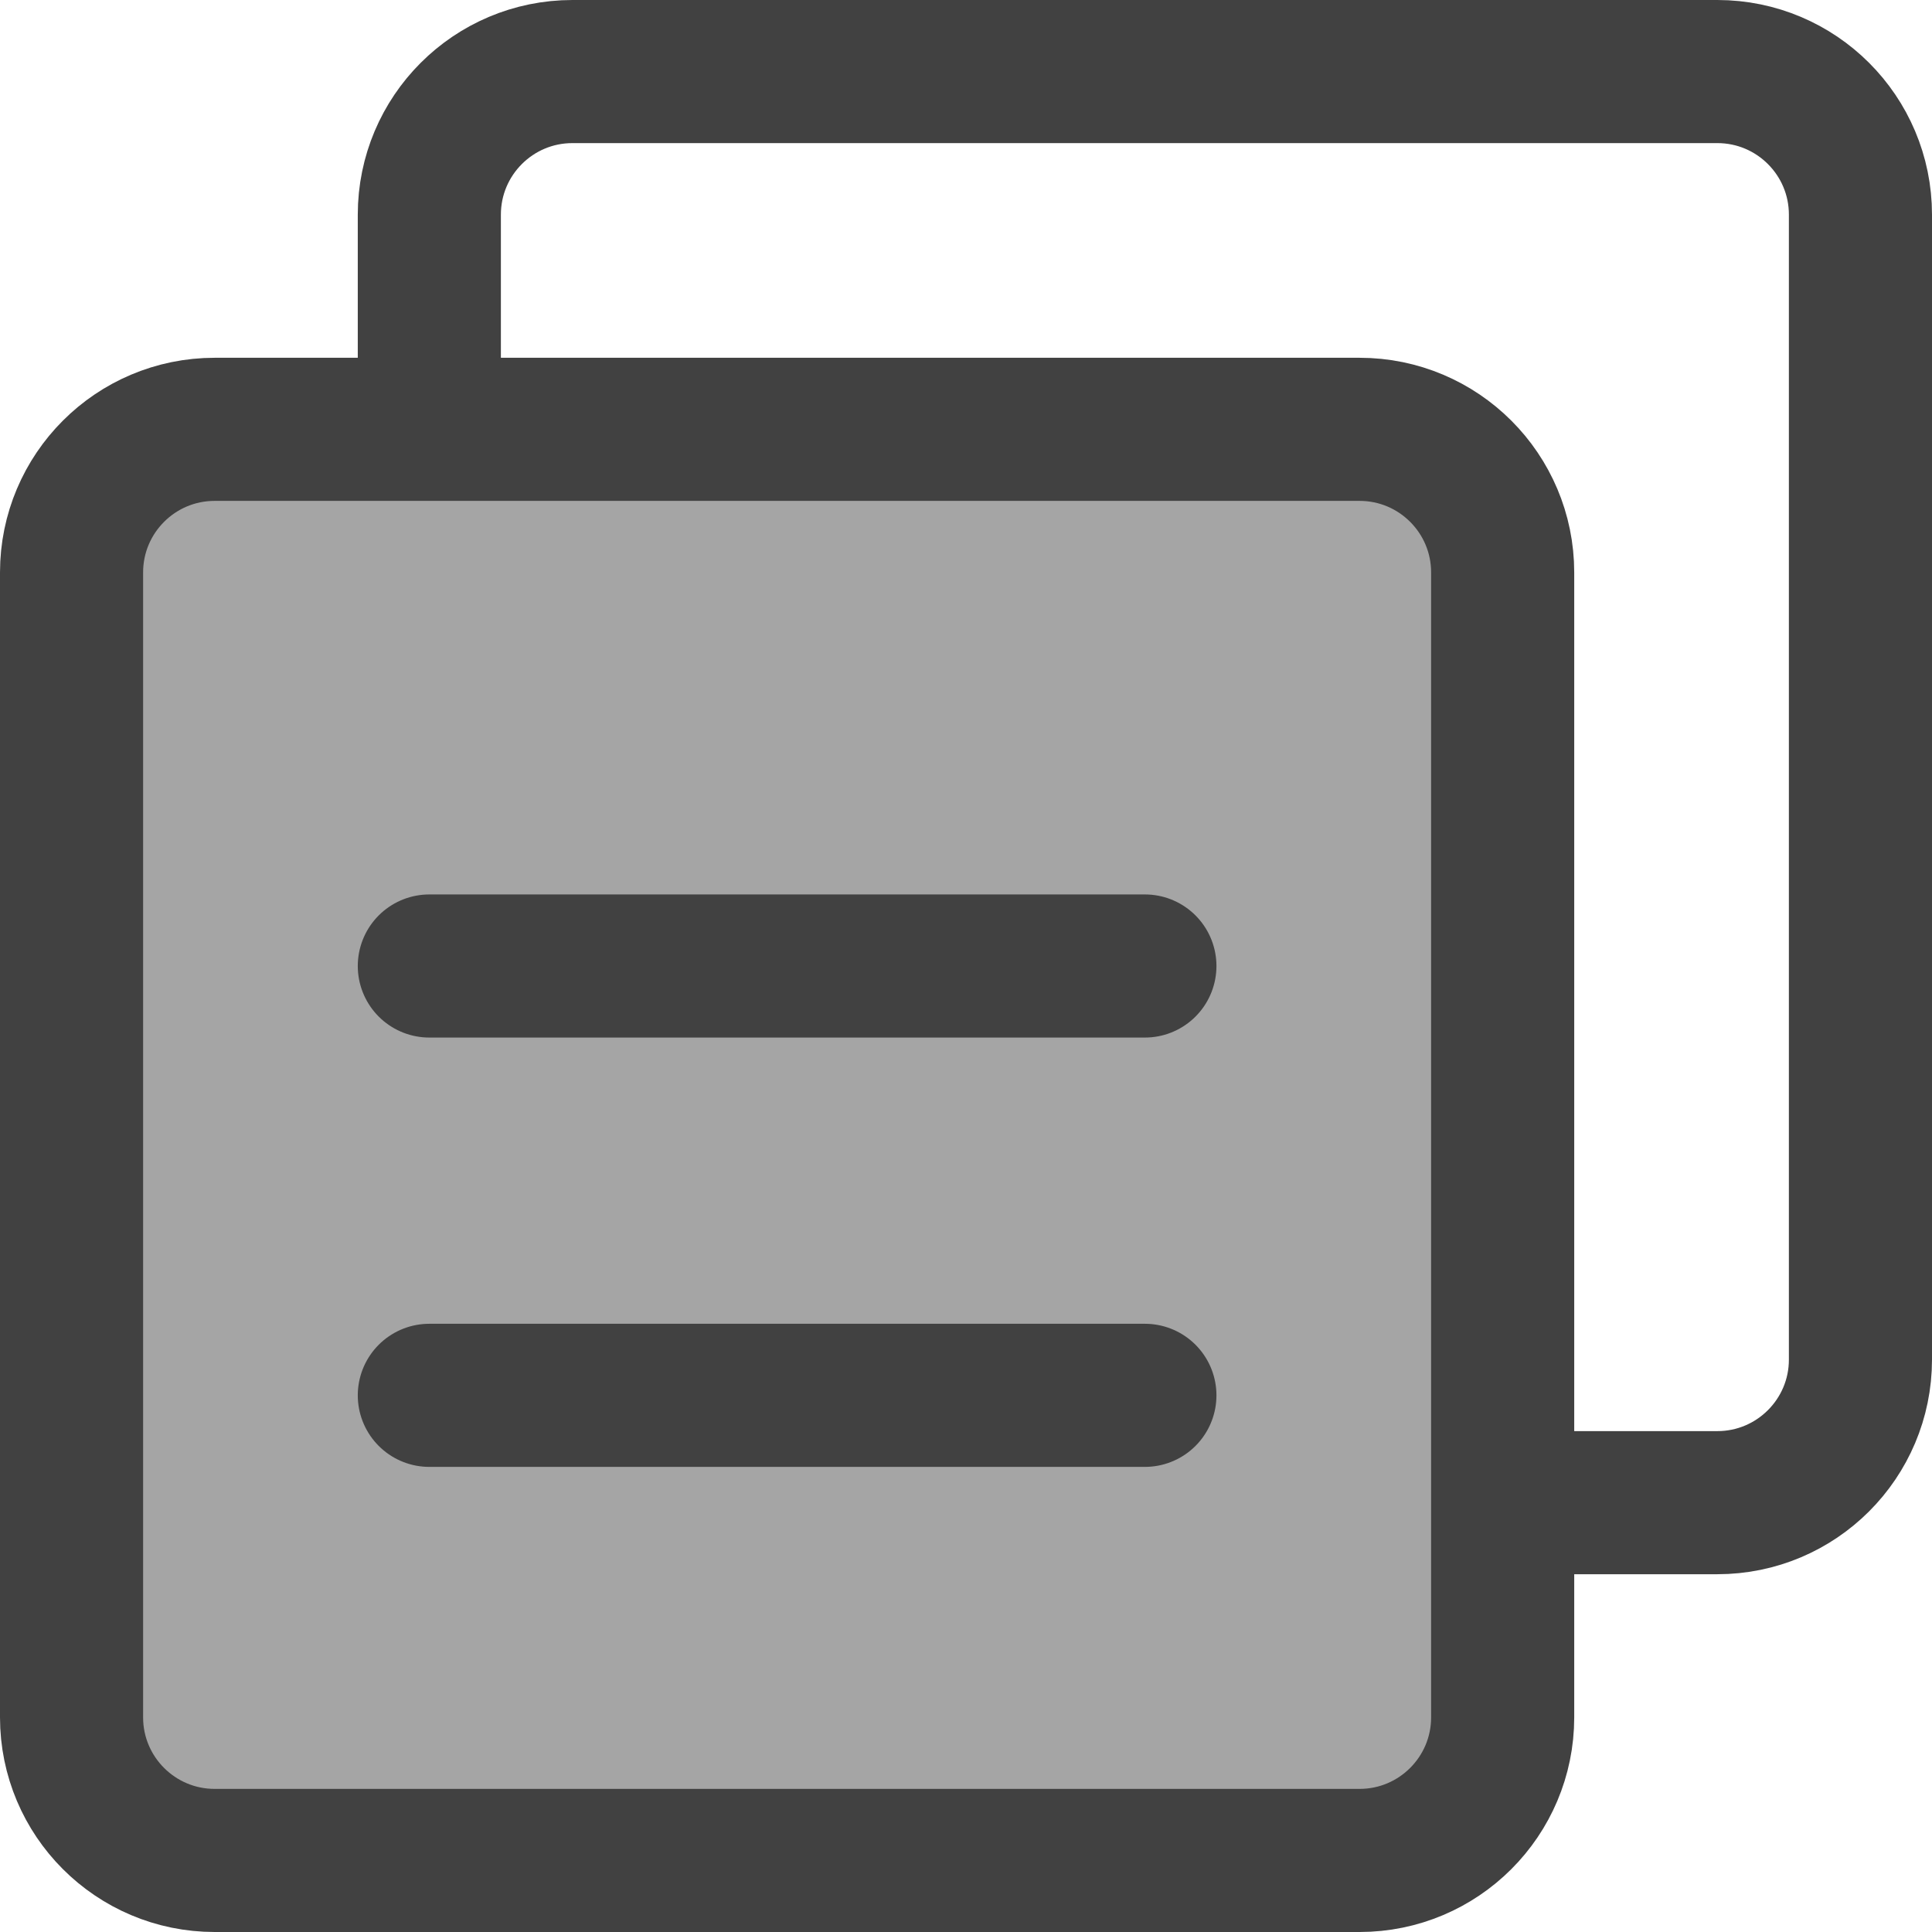
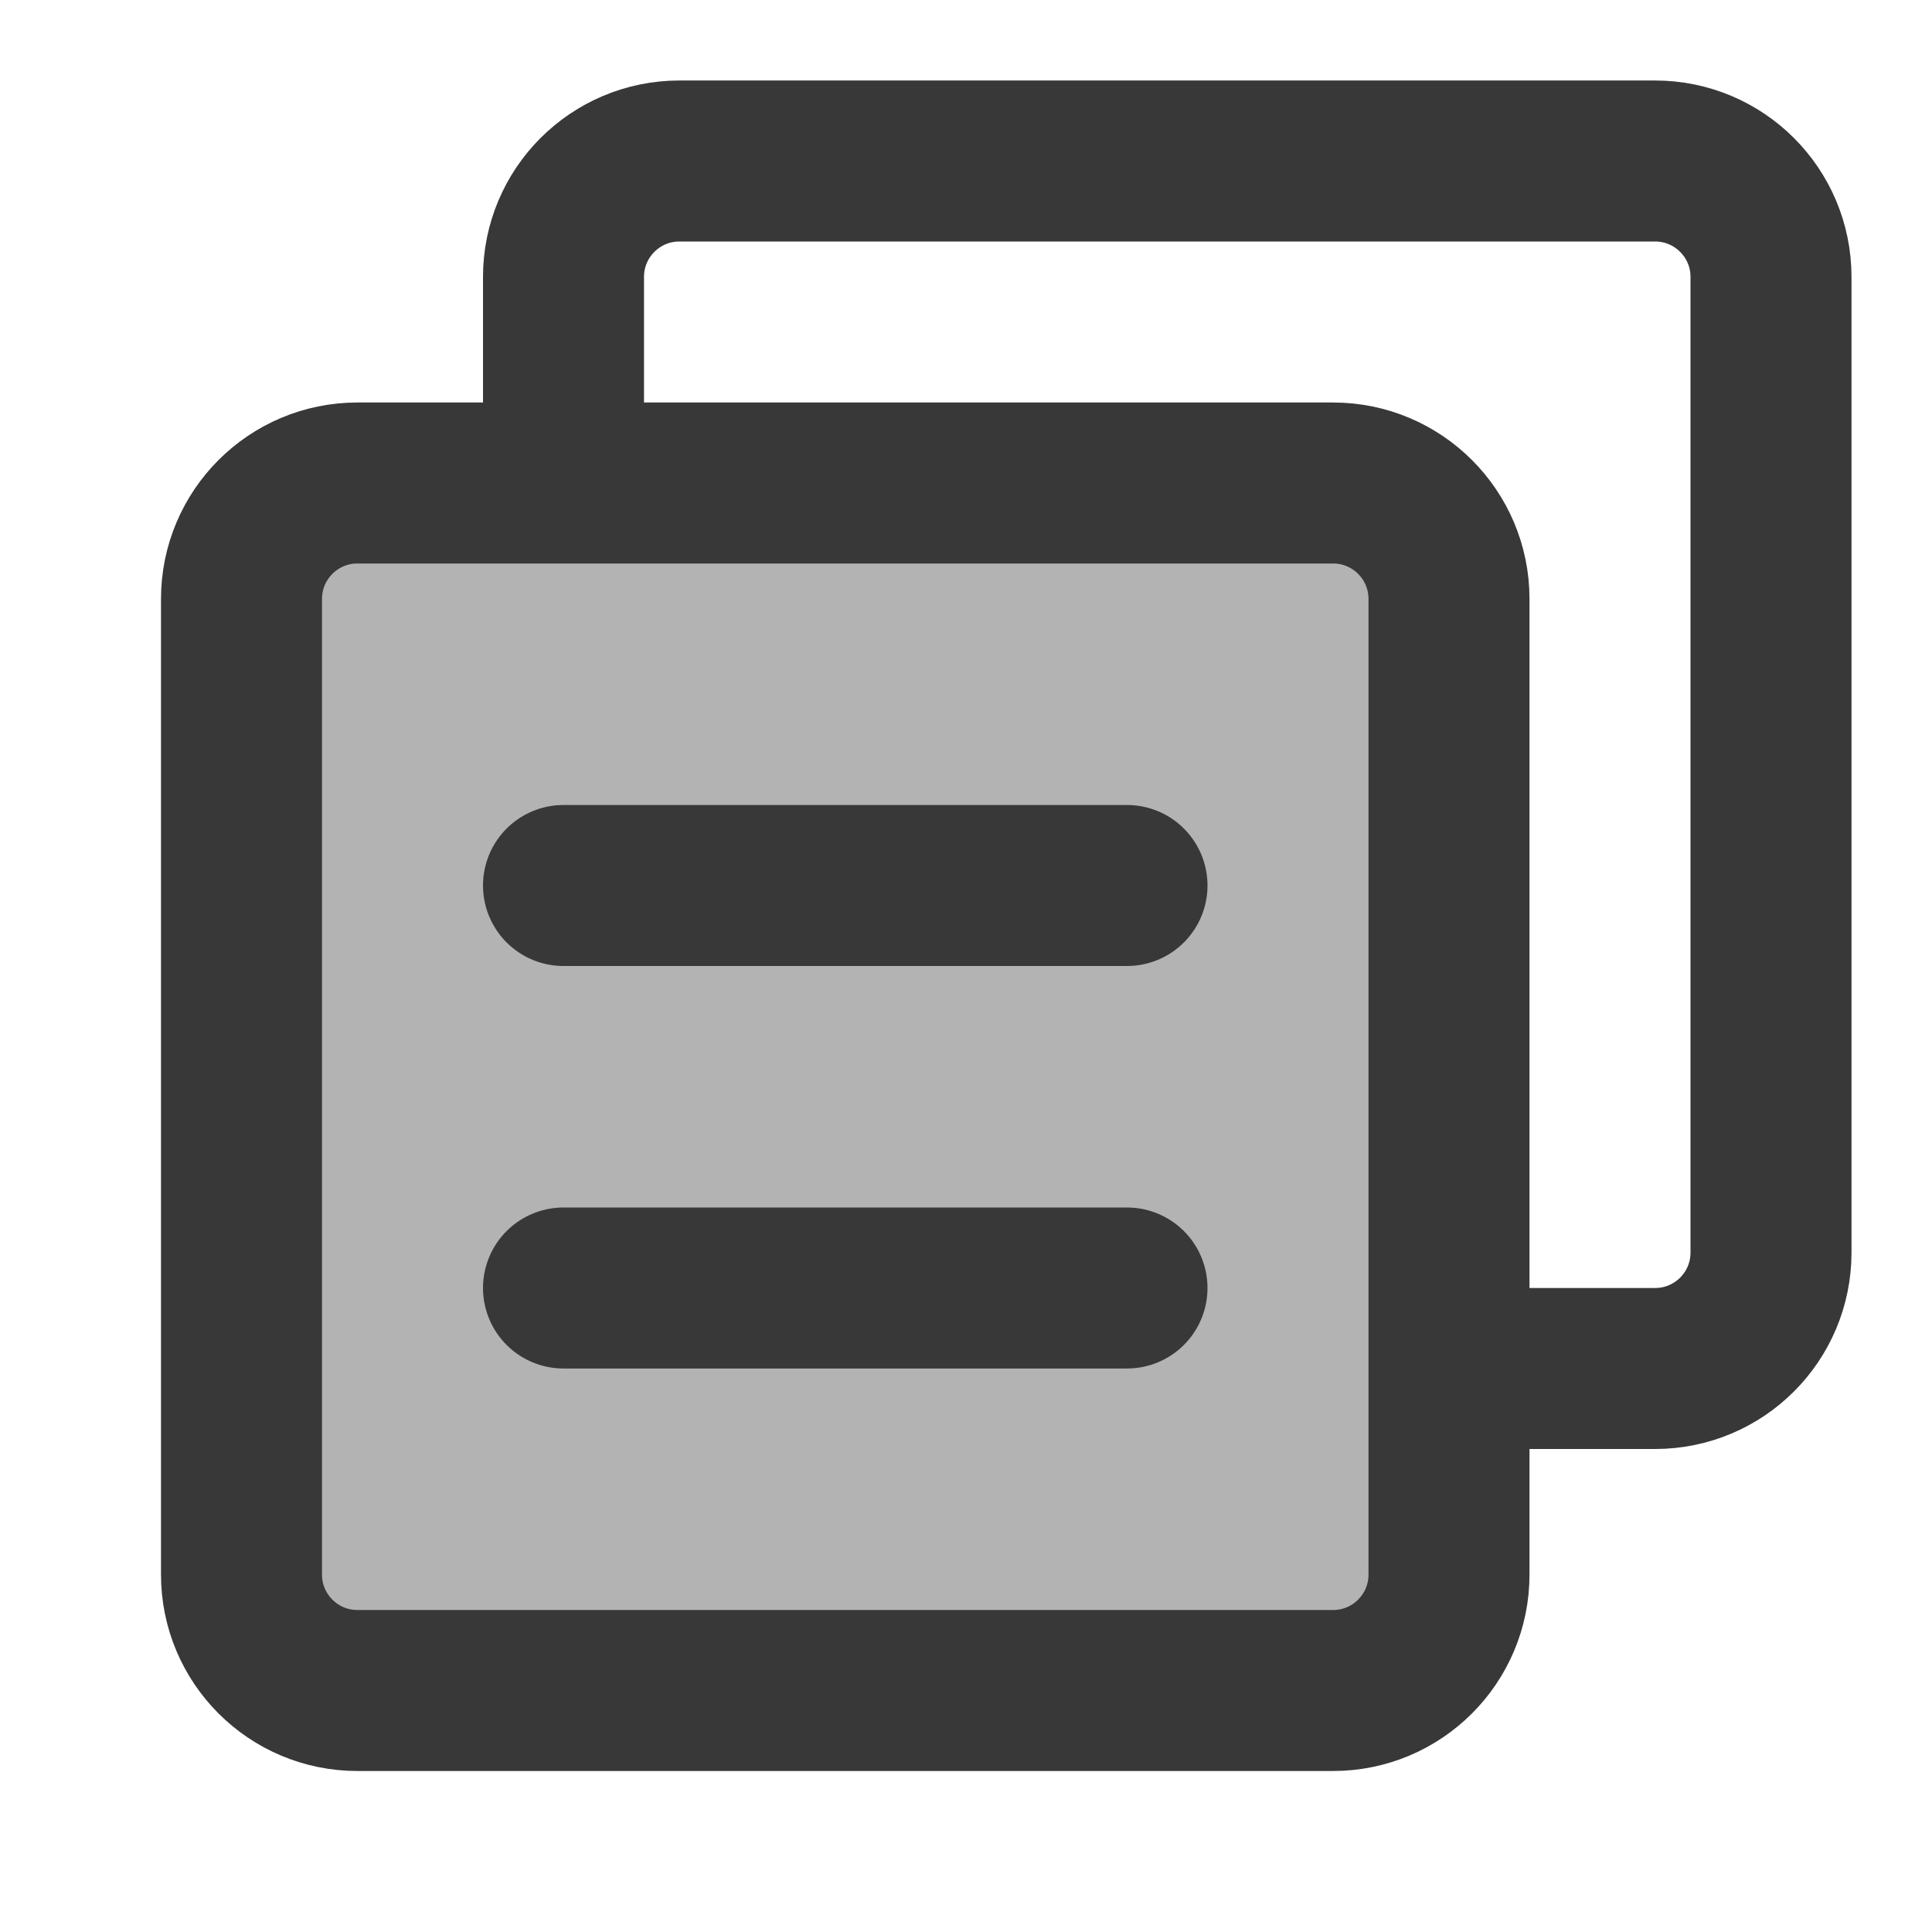
- <svg xmlns="http://www.w3.org/2000/svg" width="27px" height="27px" viewBox="0 0 27 27" version="1.1">
-   <g id="控件" stroke="none" stroke-width="1" fill="none" fill-rule="evenodd">
-     <g id="操作栏" transform="translate(-685, -11)" stroke="#414141" stroke-width="2">
-       <g id="复制">
-         <g transform="translate(686, 12)">
-           <rect id="矩形备份-2" x="5" y="0" width="20" height="20" rx="2" />
-           <rect id="矩形" fill="#A5A5A5" x="0" y="5" width="20" height="20" rx="2" />
-           <g id="编组-2" transform="translate(5, 12)" stroke-linecap="round">
-             <line x1="0" y1="0.5" x2="10" y2="0.5" id="直线-2" />
-             <line x1="0" y1="6.5" x2="10" y2="6.5" id="直线-2备份" />
-           </g>
-         </g>
+ <svg xmlns="http://www.w3.org/2000/svg" width="24px" height="24px" viewBox="0 0 24 24" version="1.1">
+   <g id="复制" stroke="none" stroke-width="1" fill="none" fill-rule="evenodd">
+     <g transform="translate(3, 2)" stroke="#383838" stroke-width="2">
+       <rect id="矩形备份-2" x="4" y="0" width="15" height="15" rx="1.44" />
+       <rect id="矩形" fill="#B3B3B3" x="0" y="4" width="15" height="15" rx="1.44" />
+       <g id="编组-2" transform="translate(3.6, 7.64)" stroke-linecap="round">
+         <line x1="0.4" y1="1.36" x2="7.4" y2="1.36" id="直线-2" />
+         <line x1="0.4" y1="6.36" x2="7.4" y2="6.36" id="直线-2备份" />
      </g>
    </g>
  </g>
</svg>
